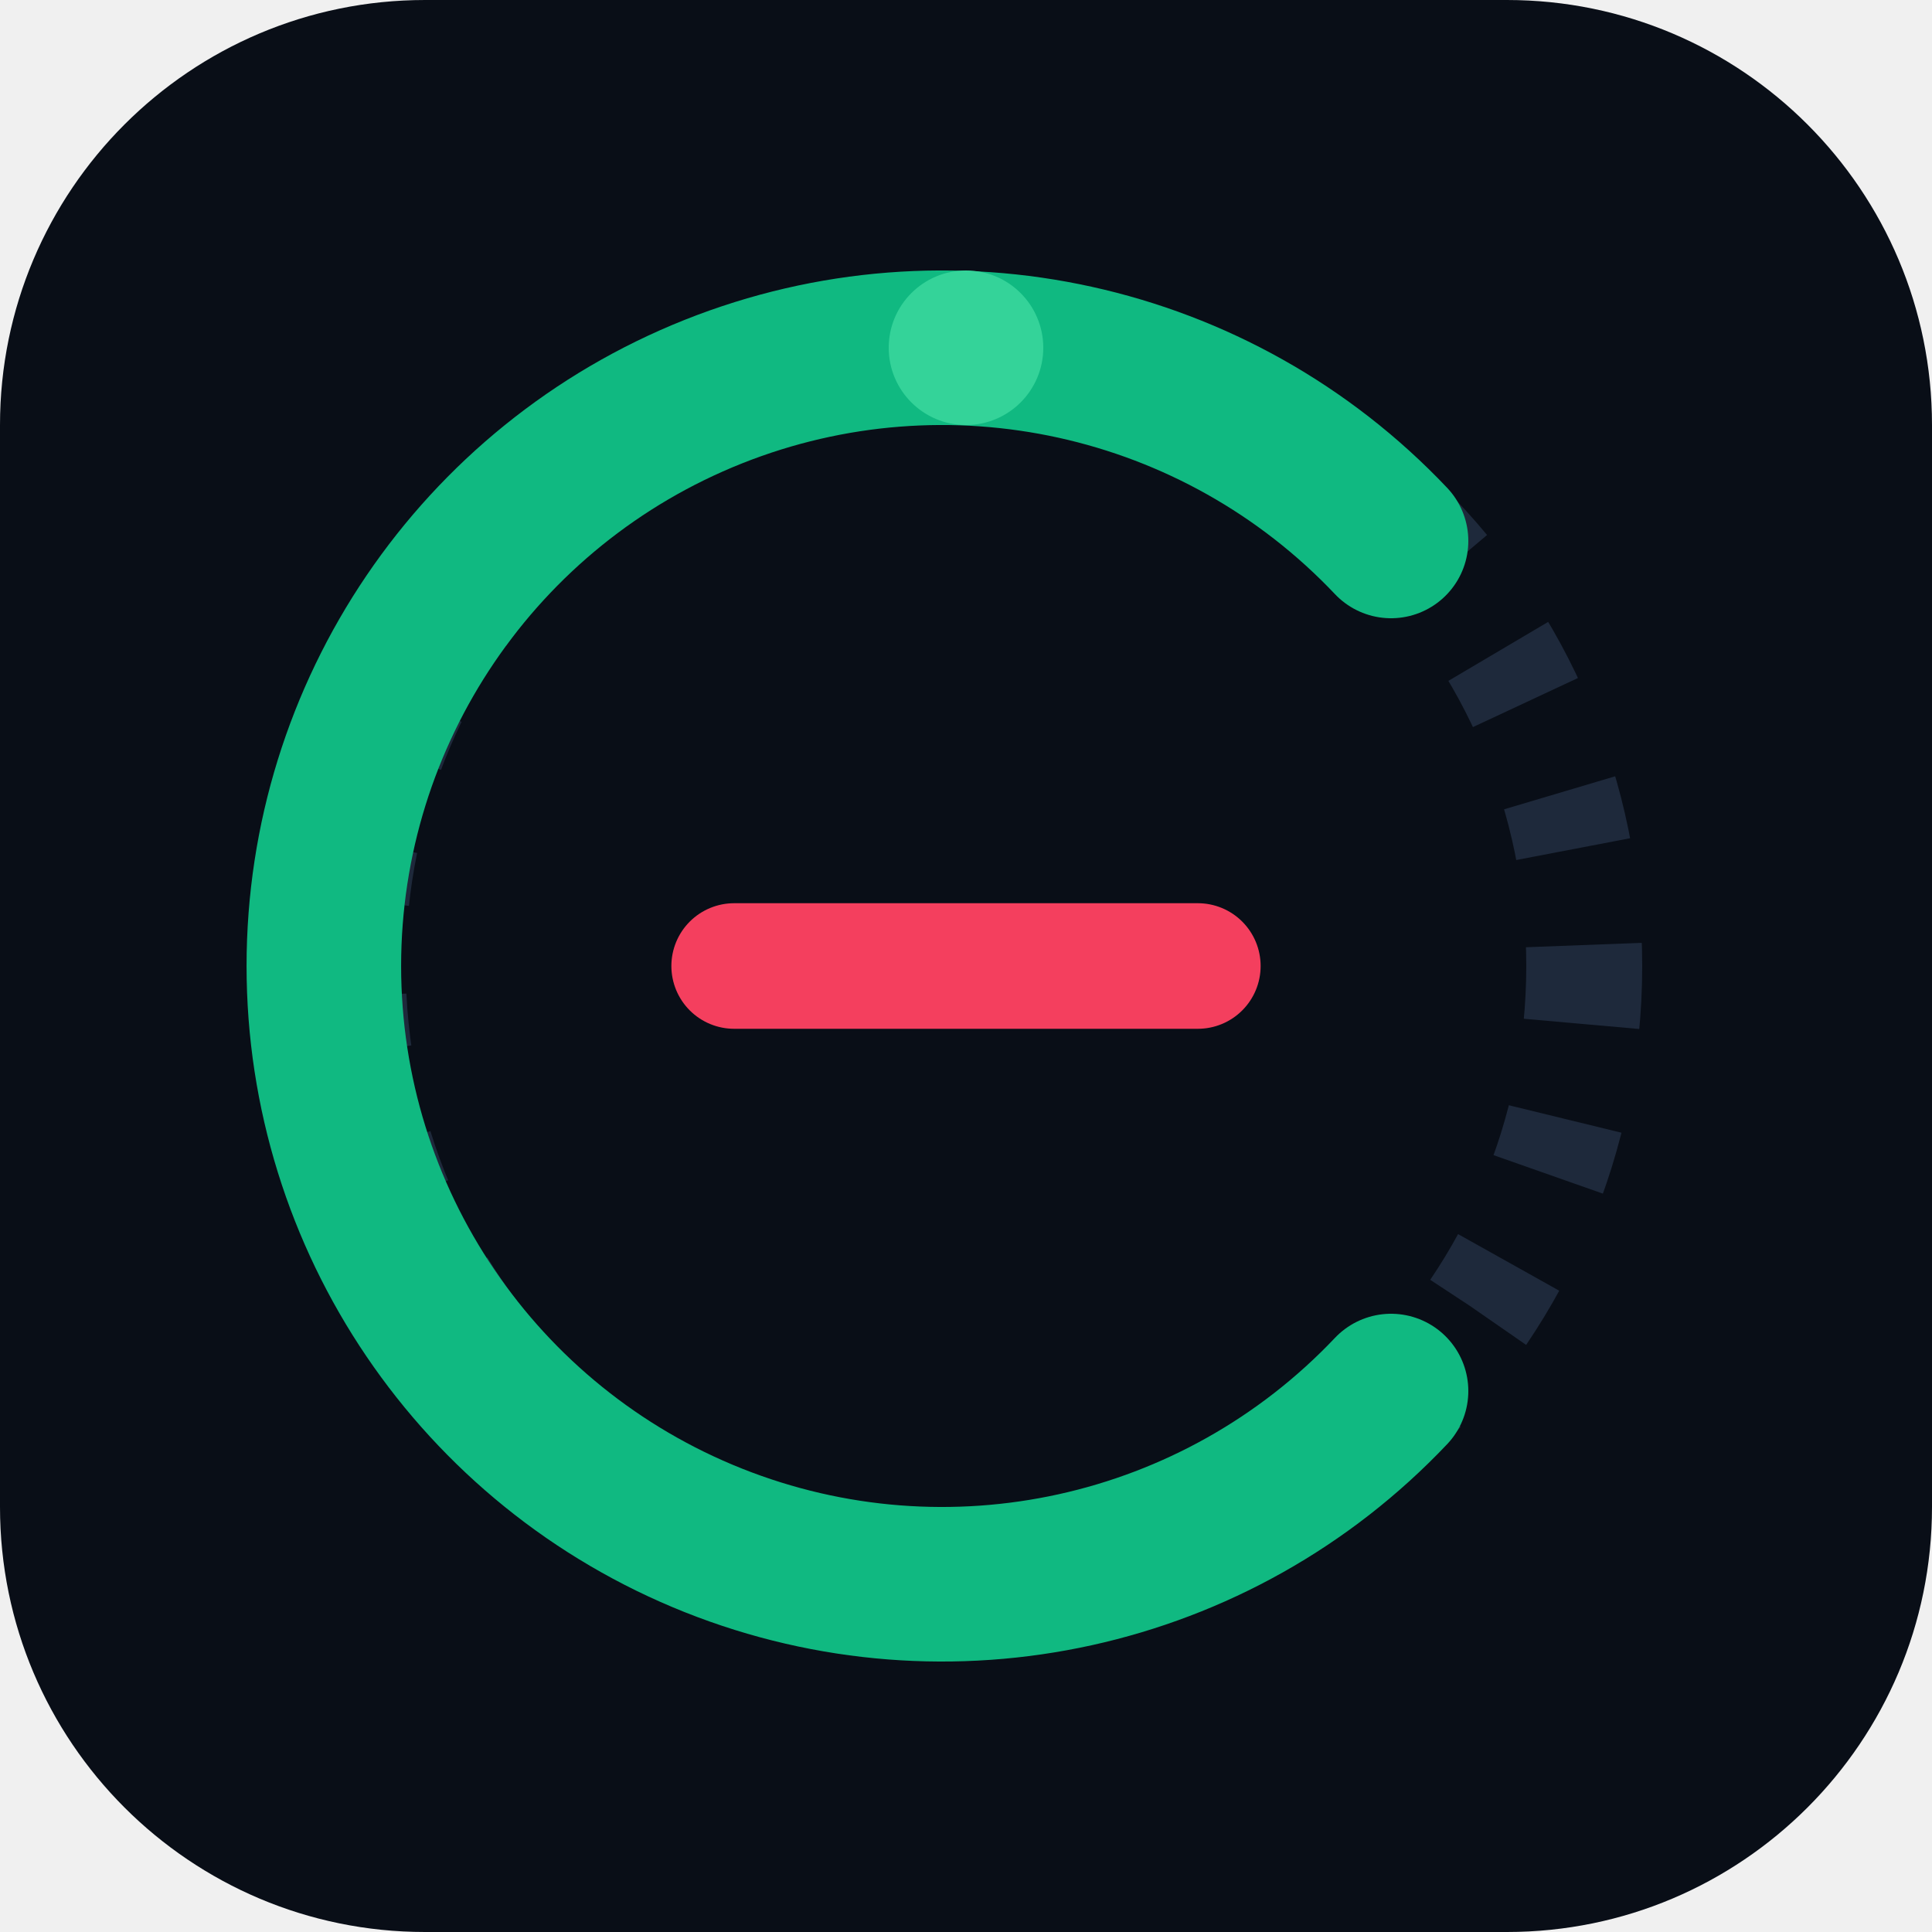
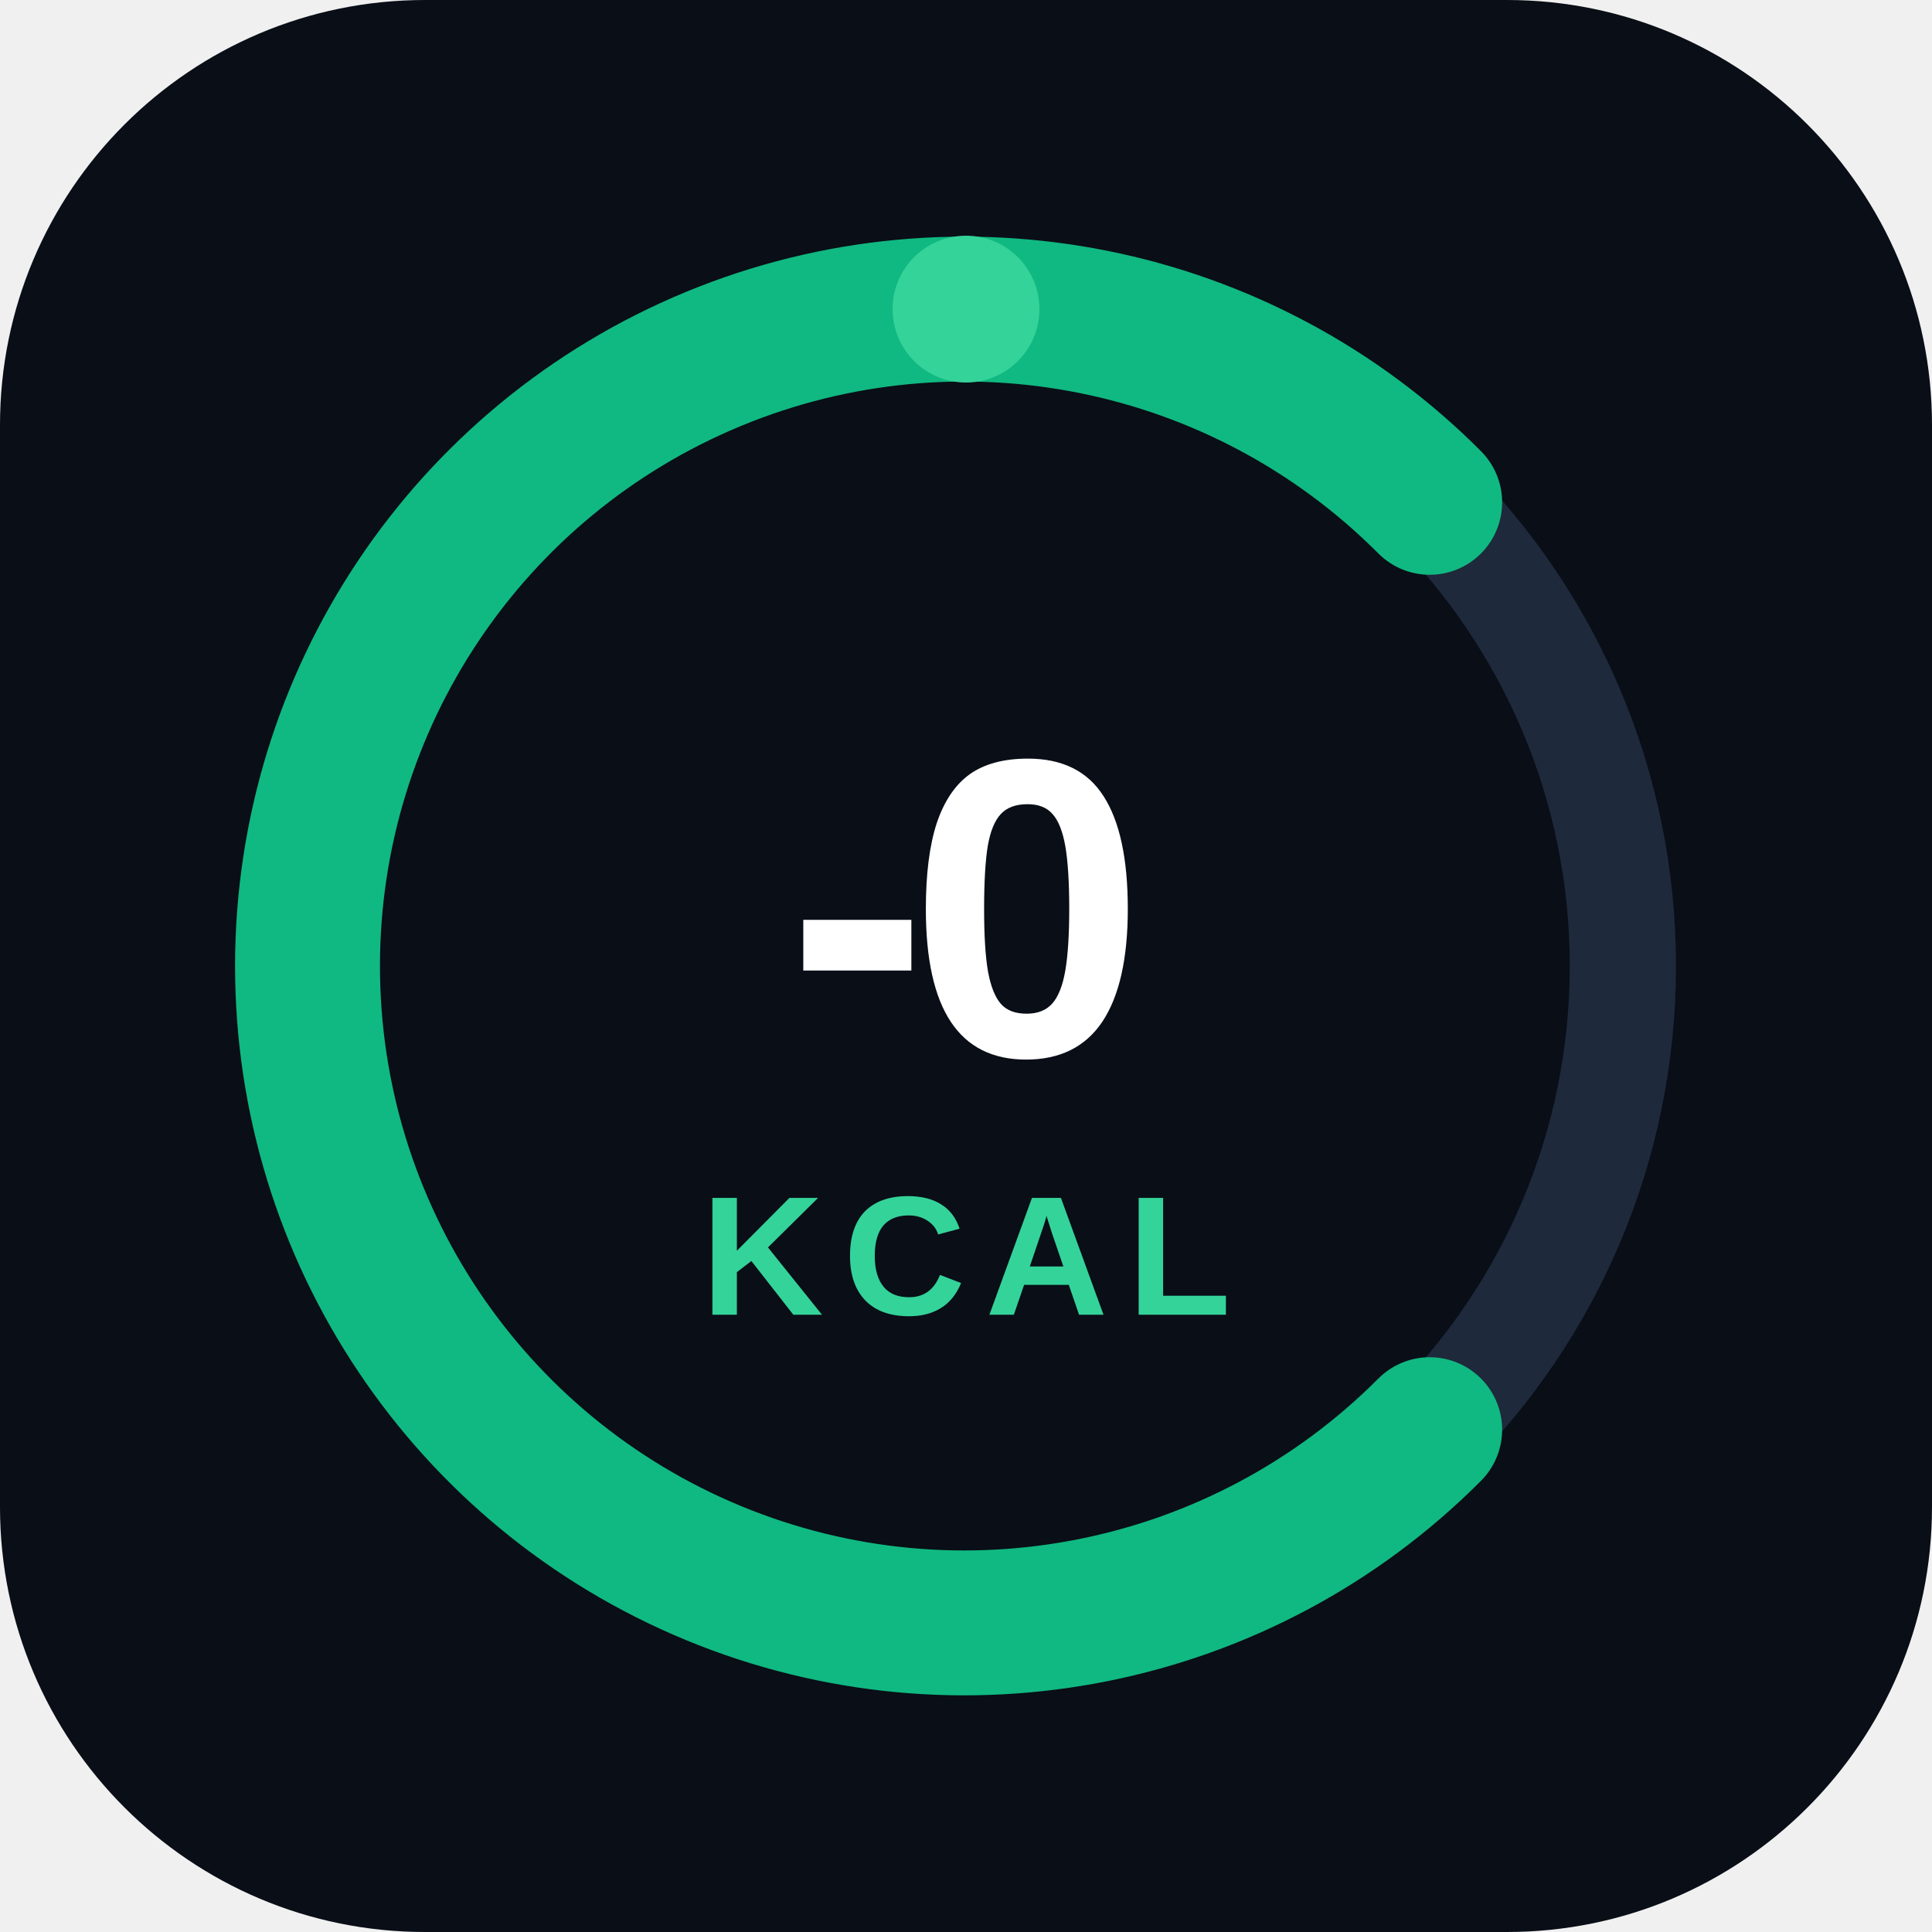
<svg xmlns="http://www.w3.org/2000/svg" viewBox="0 0 100 100" fill="none">
  <rect width="100" height="100" rx="22" fill="#090e17" />
-   <circle cx="50" cy="50" r="32" stroke="#1e293b" stroke-width="6" stroke-dasharray="3 5" />
-   <path d="M 72 28 A 32 32 0 1 0 72 72" stroke="#10b981" stroke-width="8" stroke-linecap="round" />
-   <line x1="38" y1="50" x2="62" y2="50" stroke="#f43f5e" stroke-width="6.5" stroke-linecap="round" />
-   <circle cx="50" cy="18" r="4" fill="#34d399" />
+   <circle cx="50" cy="50" r="34" stroke="#1e293b" stroke-width="5.5" />
+   <path d="M 74 26 A 34 34 0 1 0 74 74" stroke="#10b981" stroke-width="7.5" stroke-linecap="round" />
+   <circle cx="50" cy="16" r="3.8" fill="#34d399" />
+   <text x="50" y="47" text-anchor="middle" dominant-baseline="central" fill="#ffffff" font-family="-apple-system, BlinkMacSystemFont, Arial, sans-serif" font-weight="900" font-size="22" letter-spacing="-1">-0</text>
+   <text x="50" y="65" text-anchor="middle" dominant-baseline="central" fill="#34d399" font-family="-apple-system, BlinkMacSystemFont, Arial, sans-serif" font-weight="800" font-size="8.8" letter-spacing="1">KCAL</text>
</svg>
